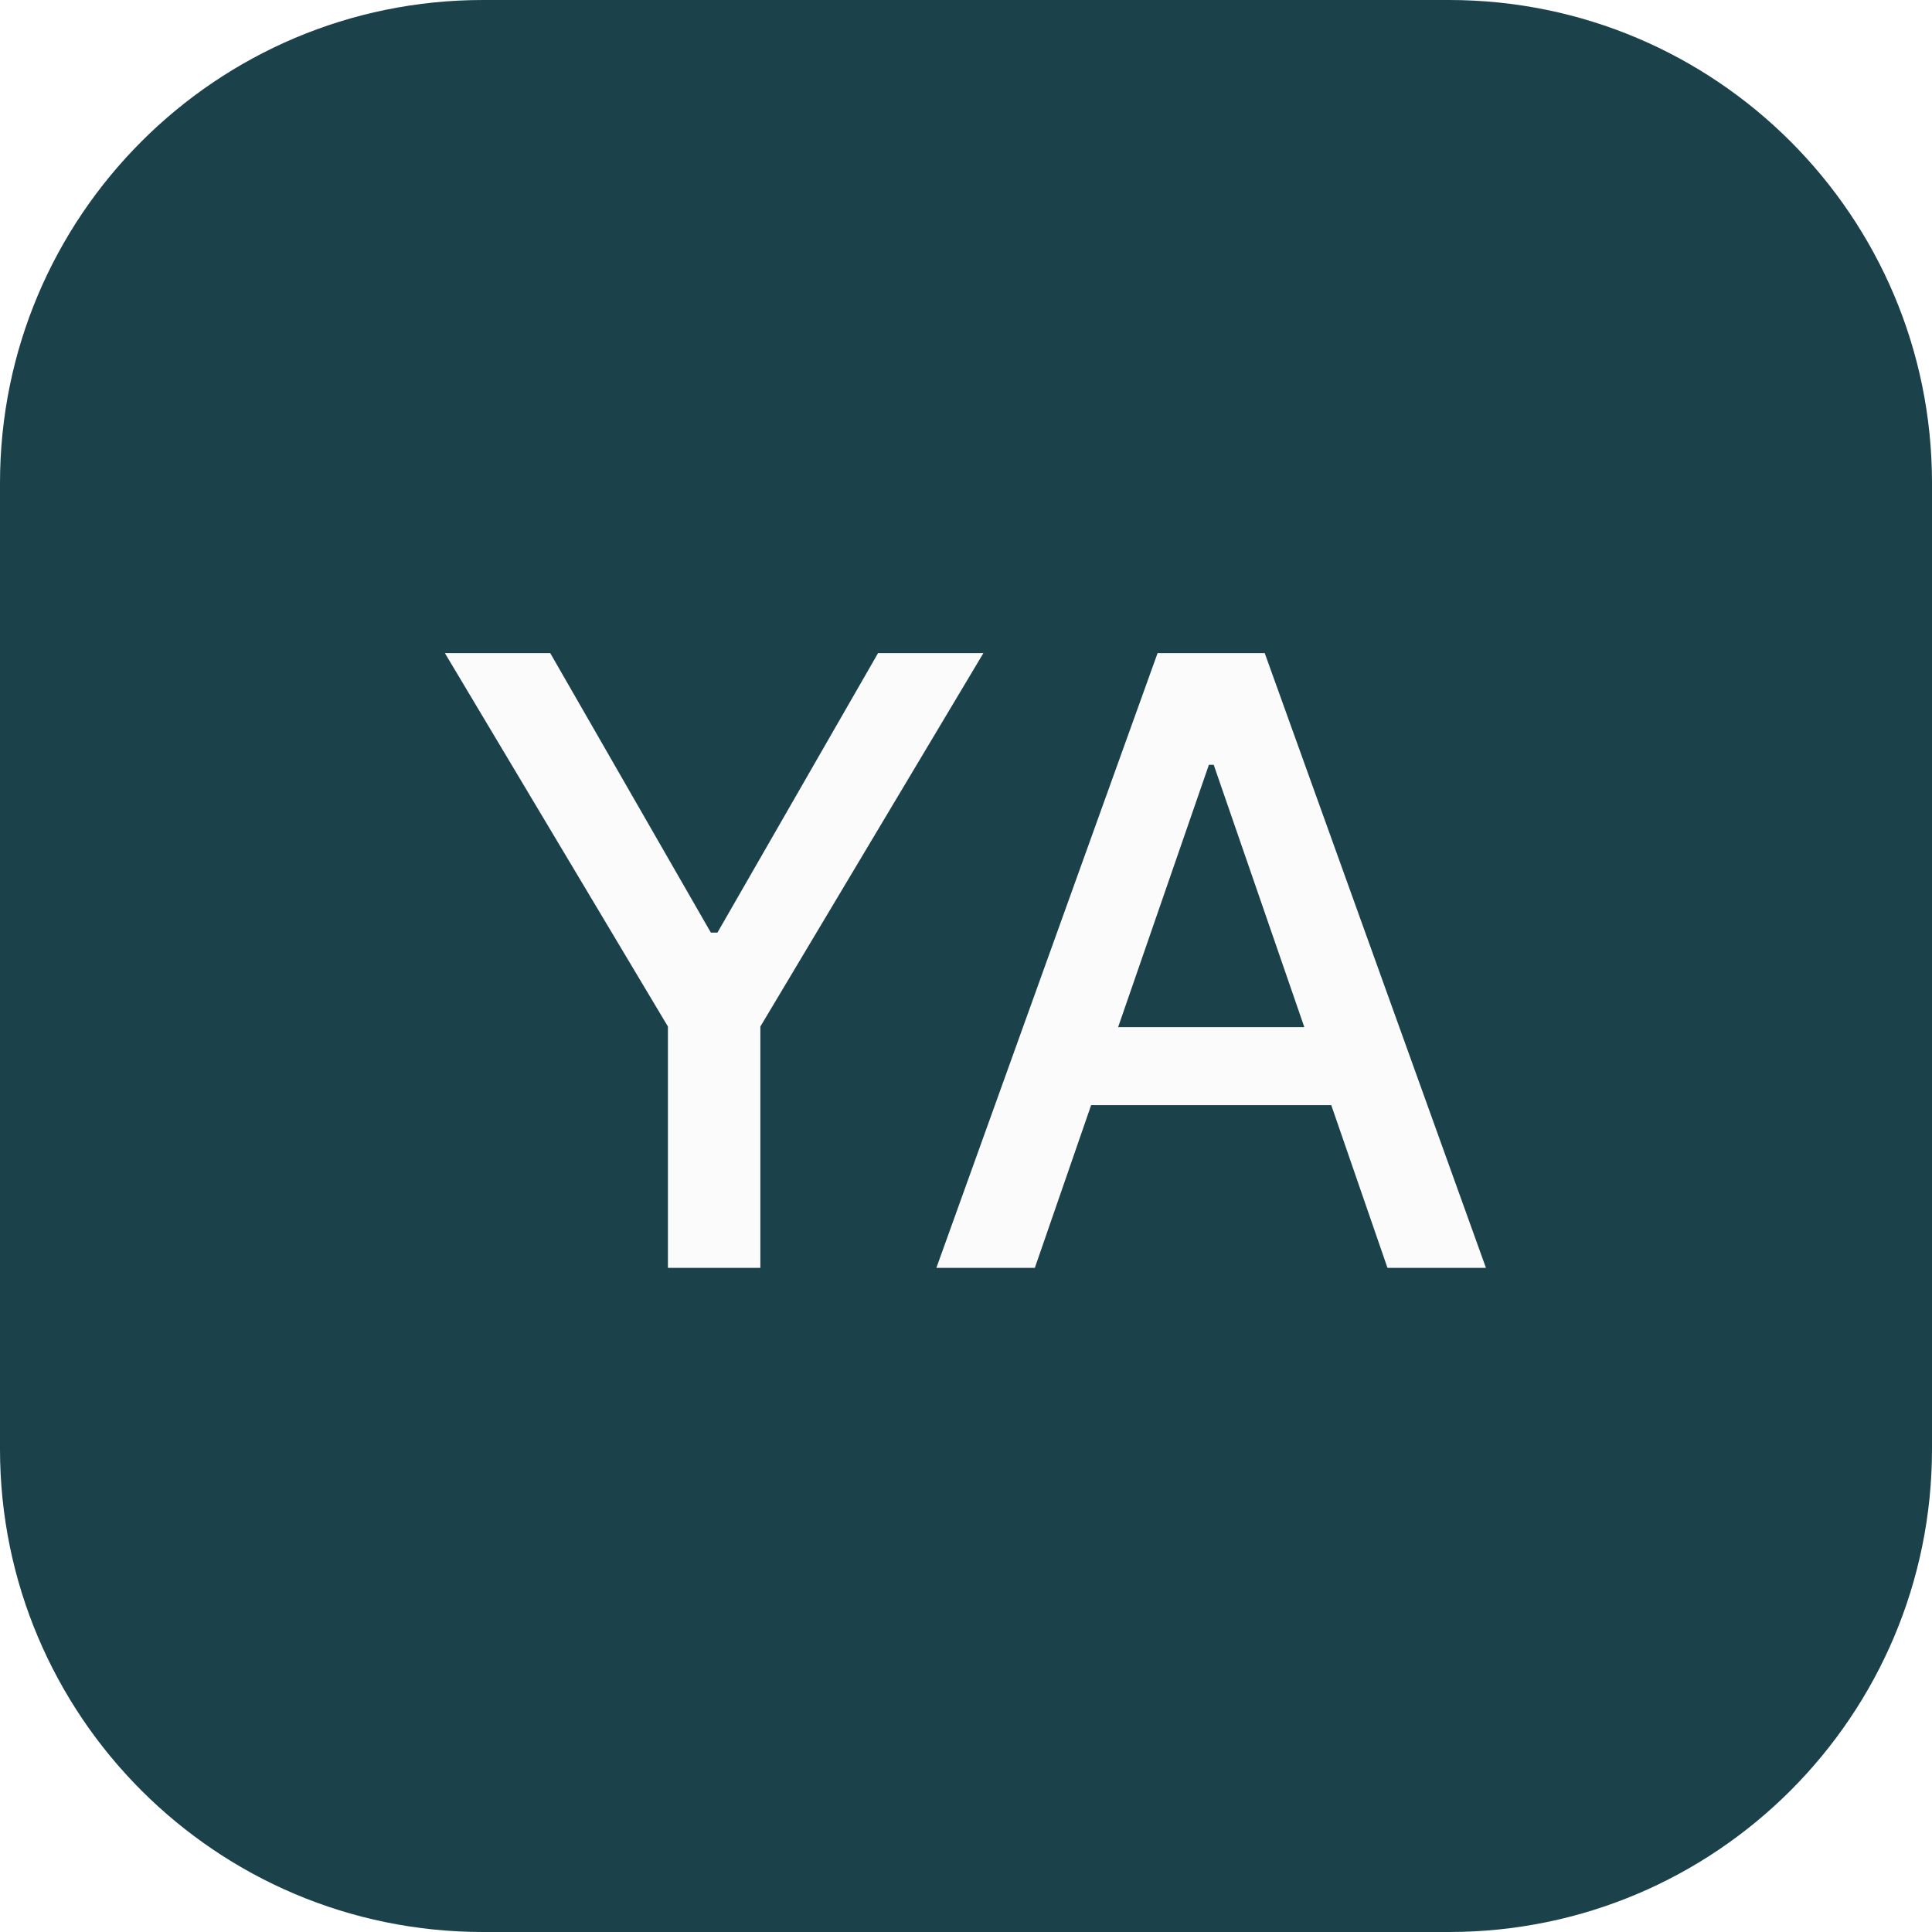
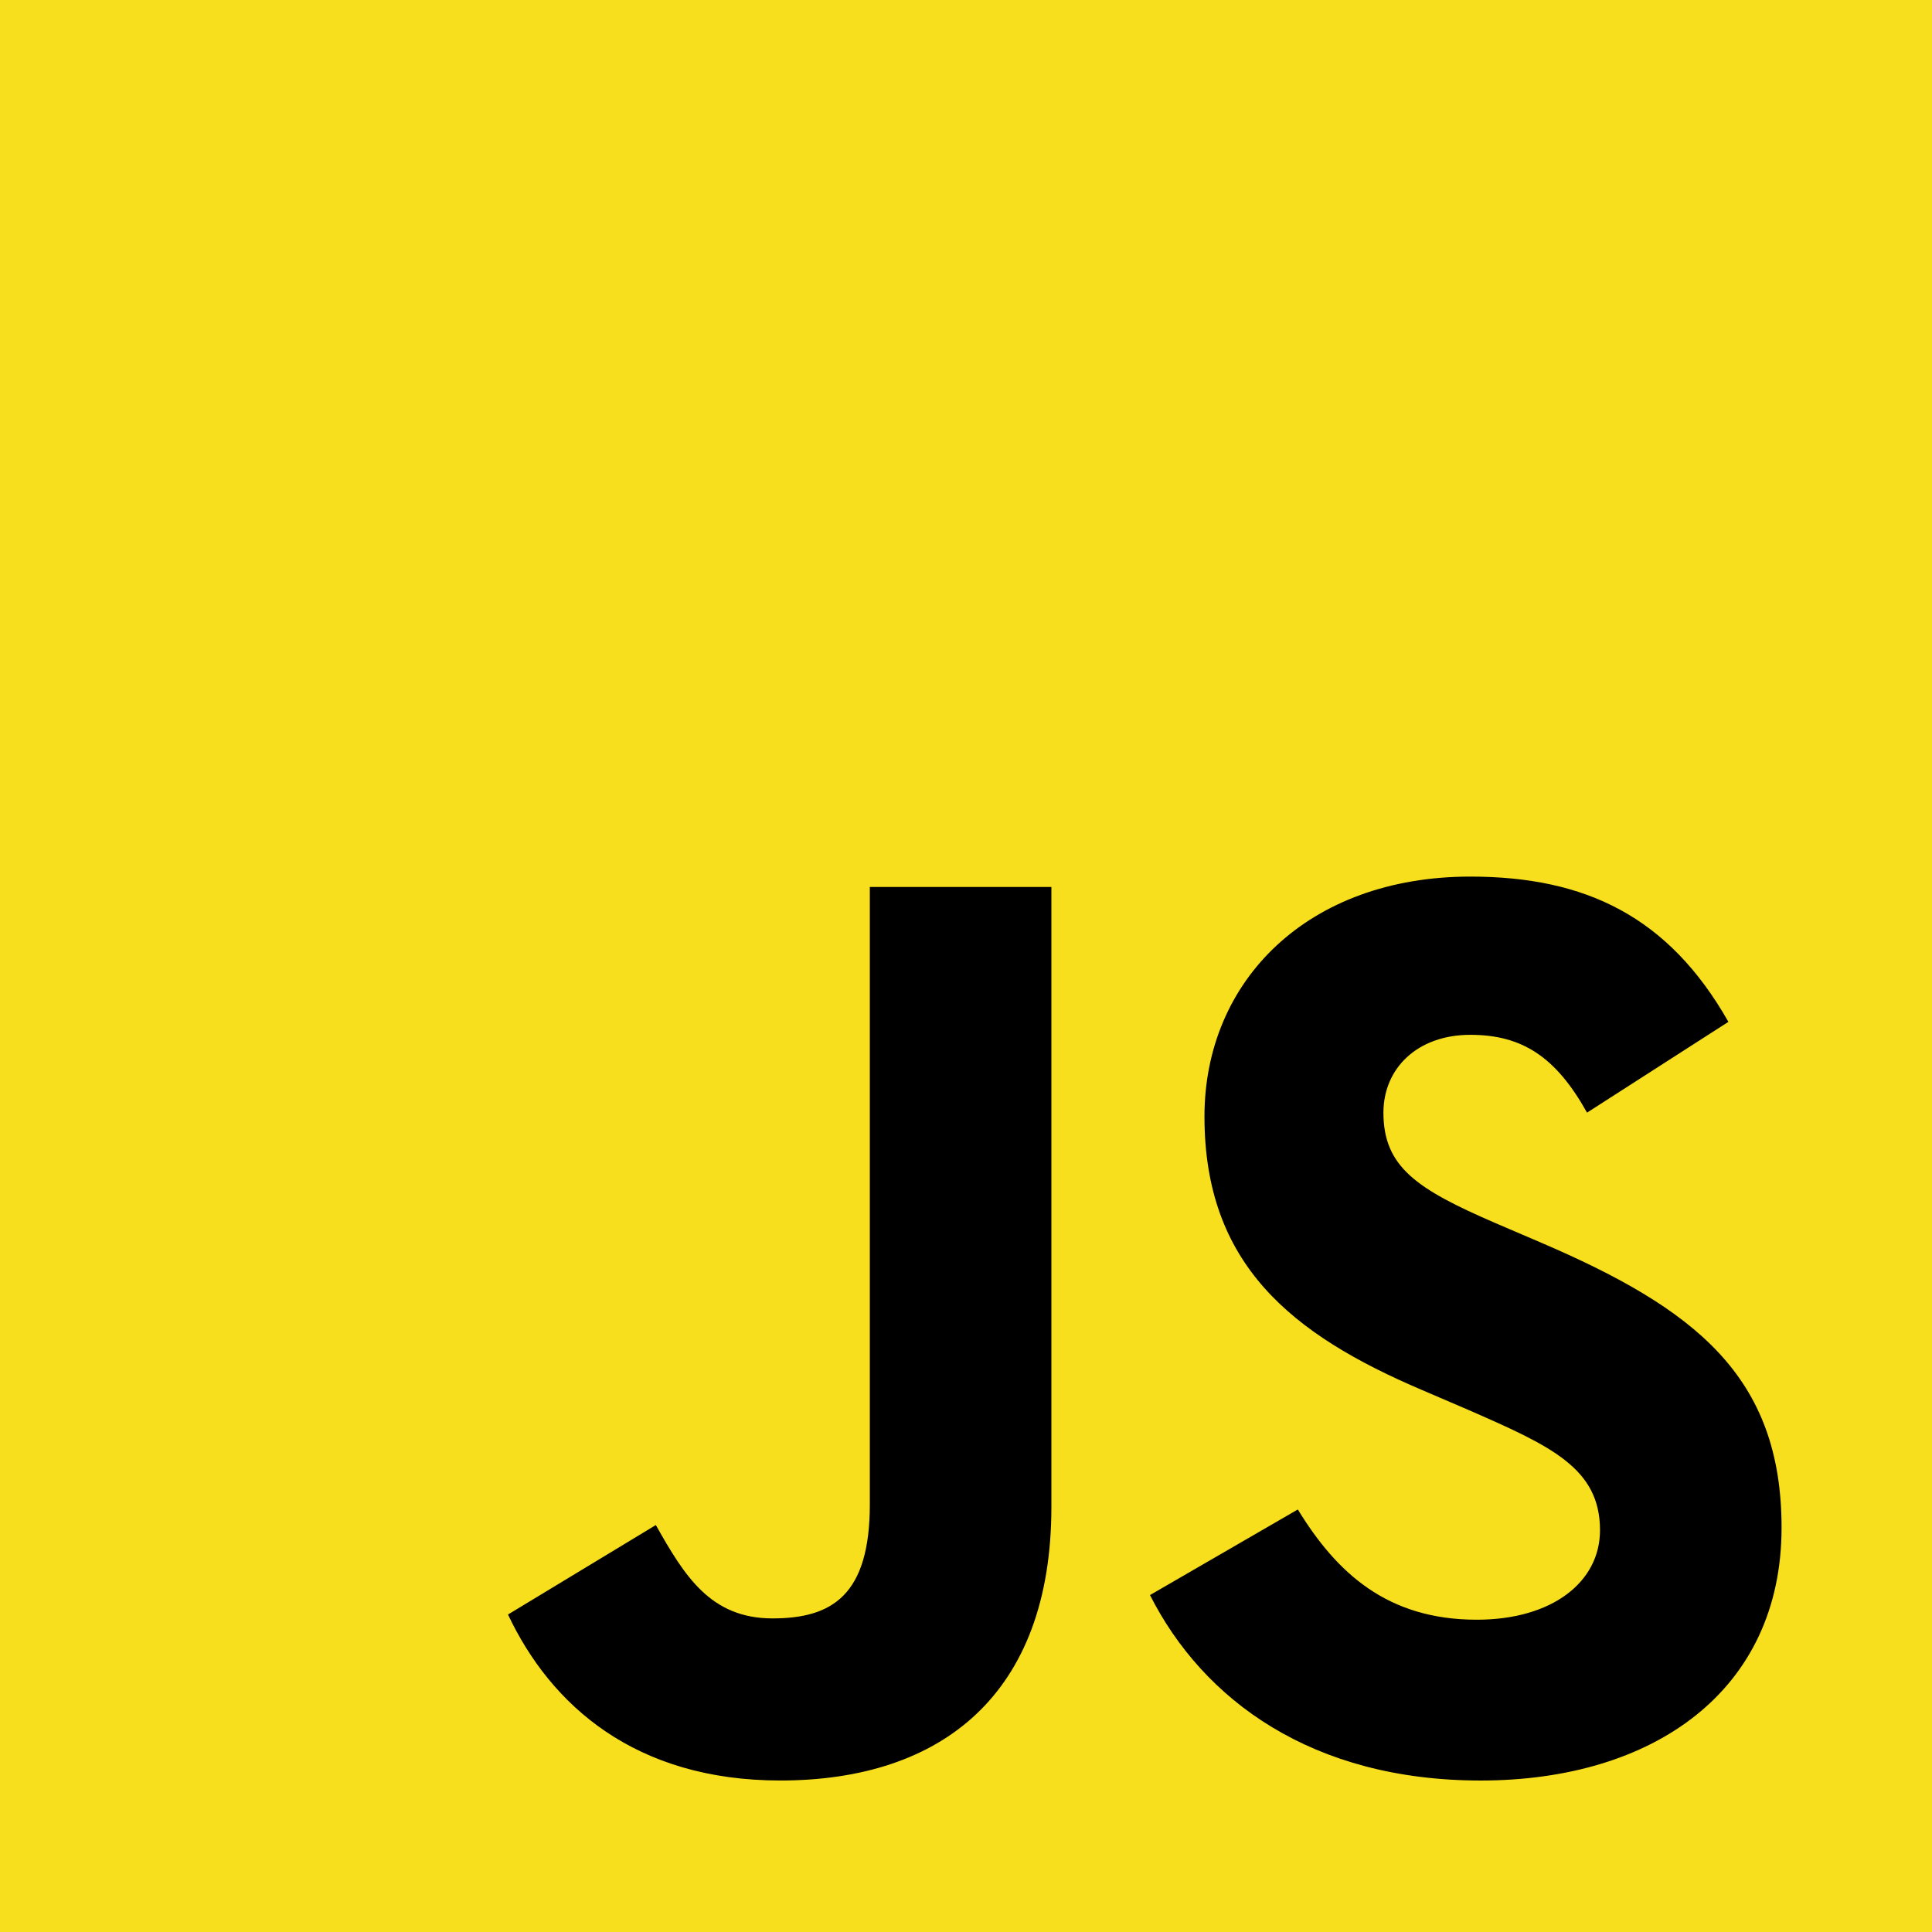
- <svg xmlns="http://www.w3.org/2000/svg" width="32" height="32" viewBox="0 0 32 32" fill="none">
-   <rect width="32" height="32" rx="8" fill="#1B414B" />
-   <path d="M7.369 10.818H9.114L11.774 15.447H11.883L14.543 10.818H16.288L12.594 17.003V21H11.063V17.003L7.369 10.818ZM17.14 21H15.509L19.173 10.818H20.948L24.612 21H22.981L20.103 12.668H20.023L17.14 21ZM17.413 17.013H22.703V18.305H17.413V17.013Z" fill="#FBFBFB" />
+ <svg xmlns="http://www.w3.org/2000/svg" width="800px" height="800px" viewBox="0 0 256 256" preserveAspectRatio="xMinYMin meet">
+   <path d="M0 0h256v256H0V0z" fill="#F7DF1E" />
+   <path d="M67.312 213.932l19.59-11.856c3.78 6.701 7.218 12.371 15.465 12.371 7.905 0 12.89-3.092 12.89-15.12v-81.798h24.057v82.138c0 24.917-14.606 36.259-35.916 36.259-19.245 0-30.416-9.967-36.087-21.996M152.381 211.354l19.588-11.341c5.157 8.421 11.859 14.607 23.715 14.607 9.969 0 16.325-4.984 16.325-11.858 0-8.248-6.53-11.17-17.528-15.98l-6.013-2.58c-17.357-7.387-28.87-16.667-28.87-36.257 0-18.044 13.747-31.792 35.228-31.792 15.294 0 26.292 5.328 34.196 19.247L210.29 147.43c-4.125-7.389-8.591-10.31-15.465-10.31-7.046 0-11.514 4.468-11.514 10.31 0 7.217 4.468 10.14 14.778 14.608l6.014 2.577c20.45 8.765 31.963 17.7 31.963 37.804 0 21.654-17.012 33.51-39.867 33.51-22.339 0-36.774-10.654-43.819-24.574" />
</svg>
